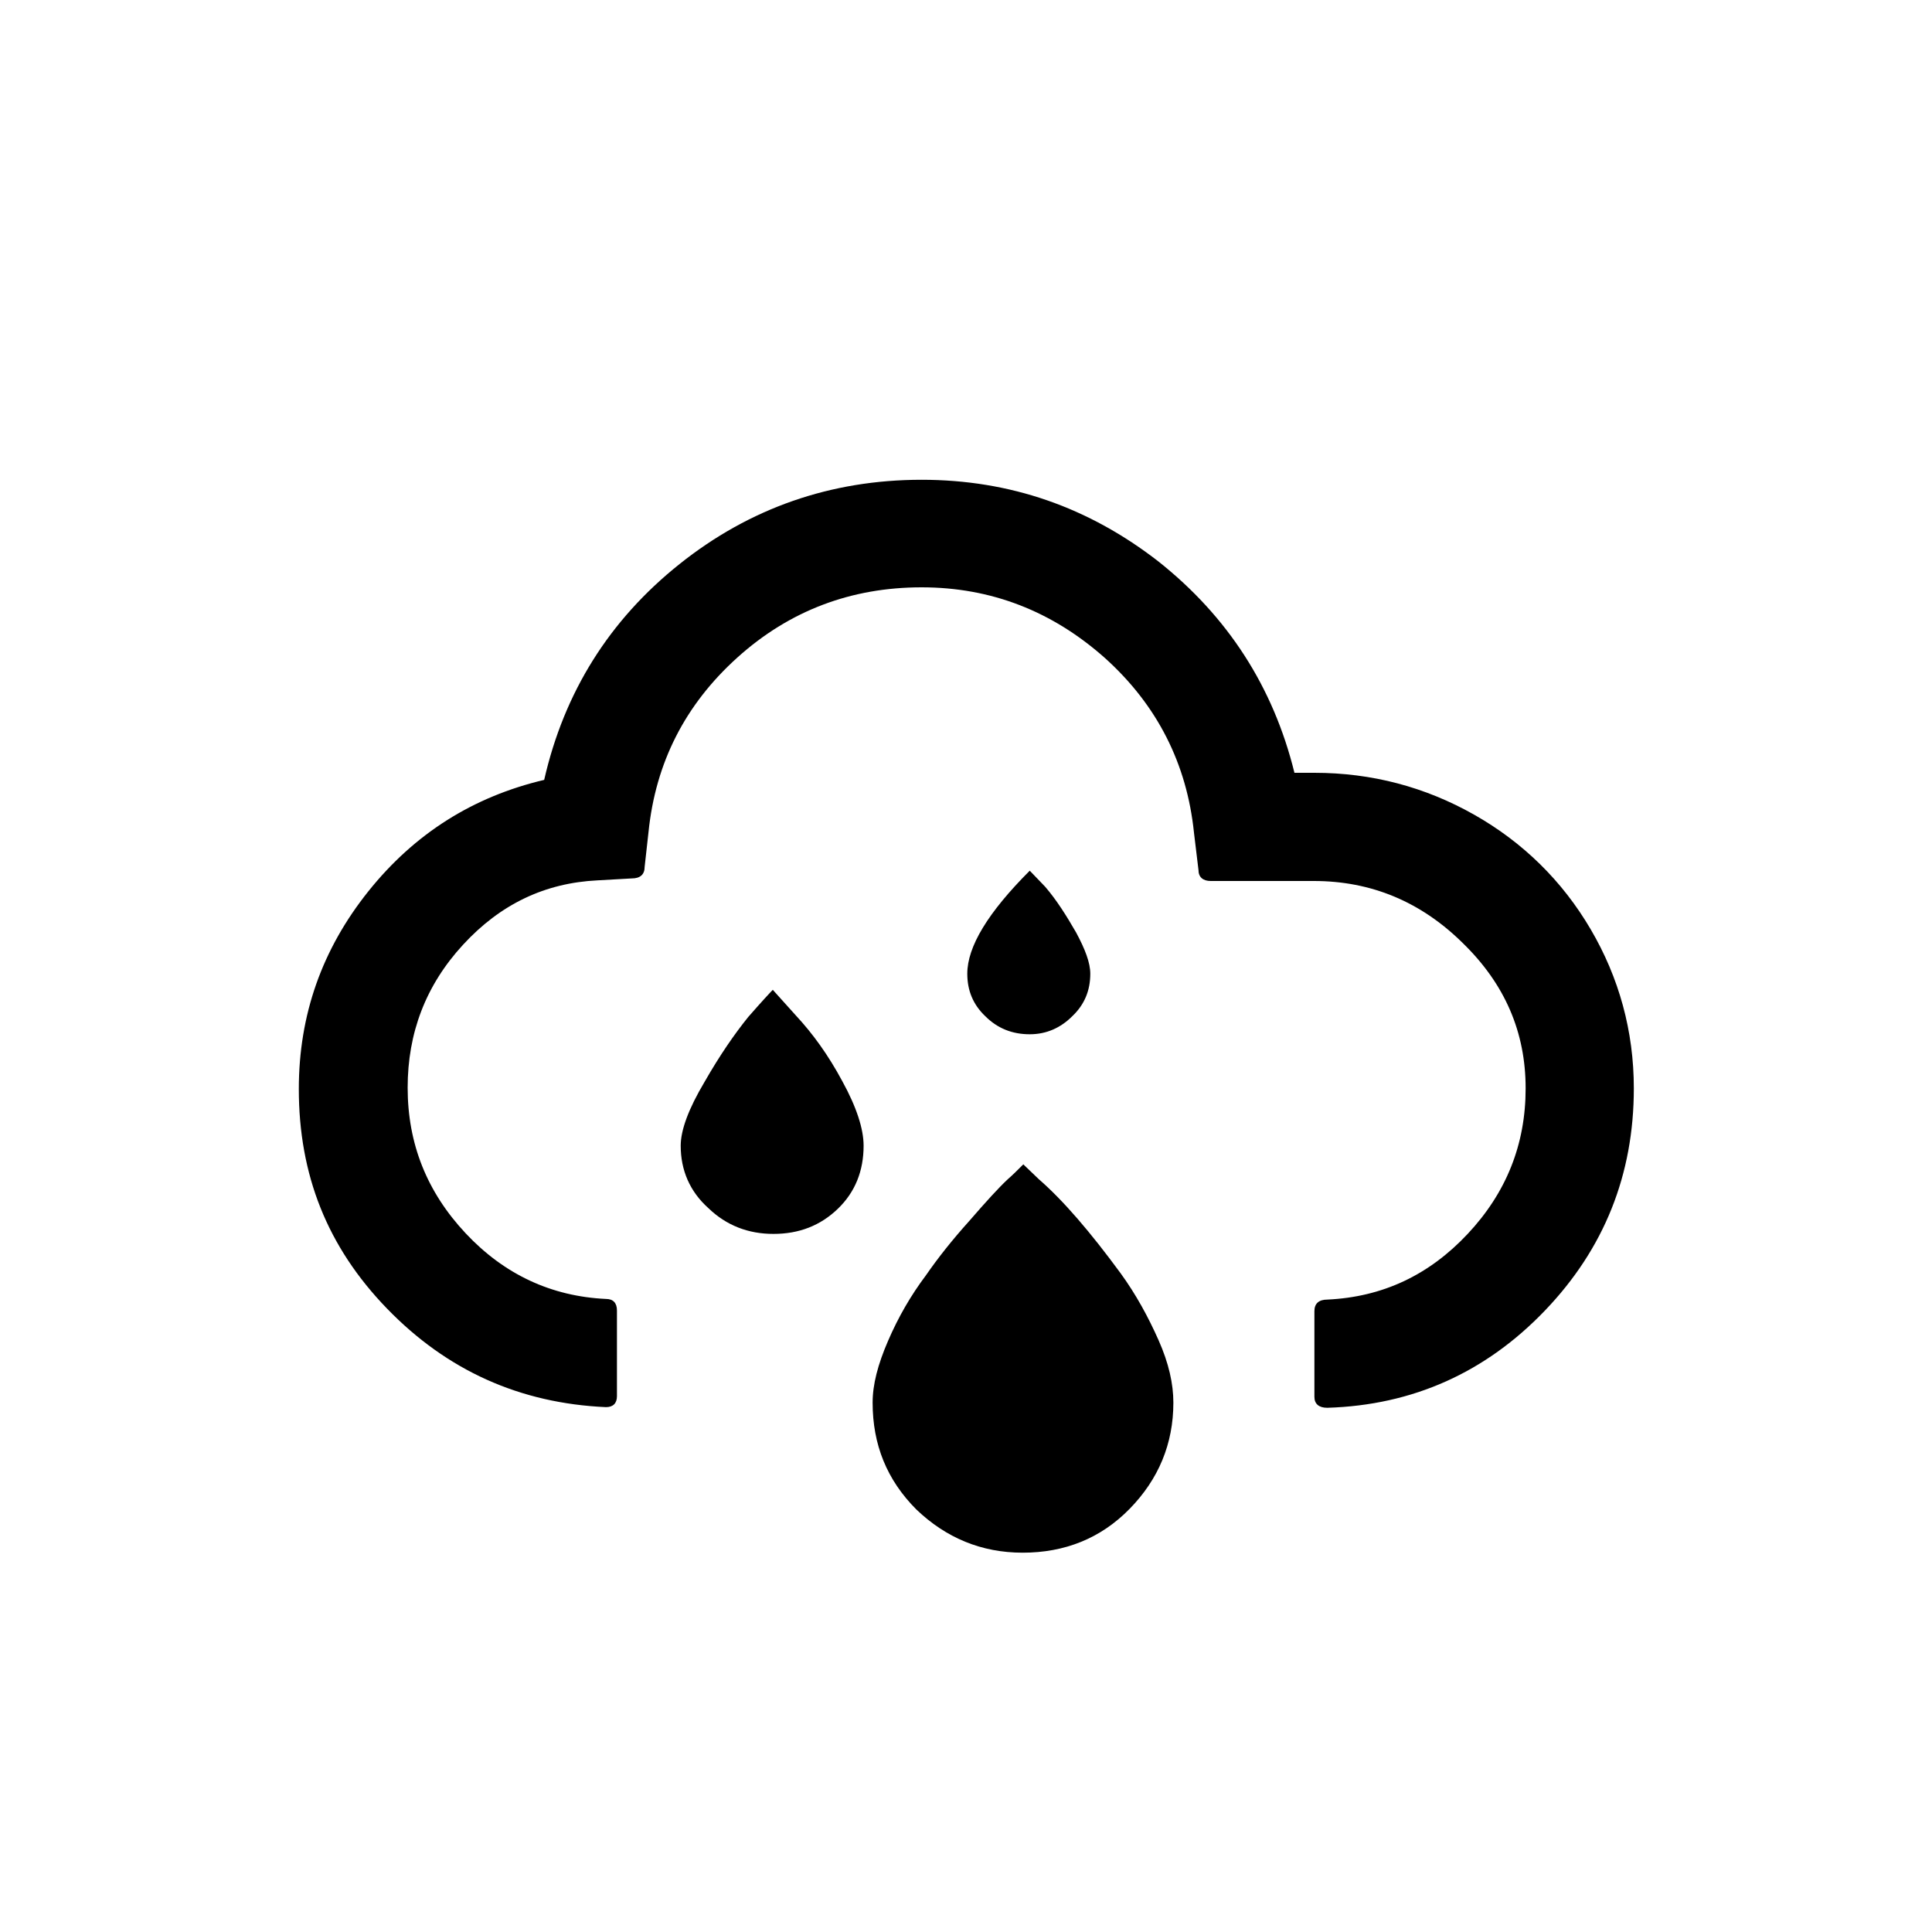
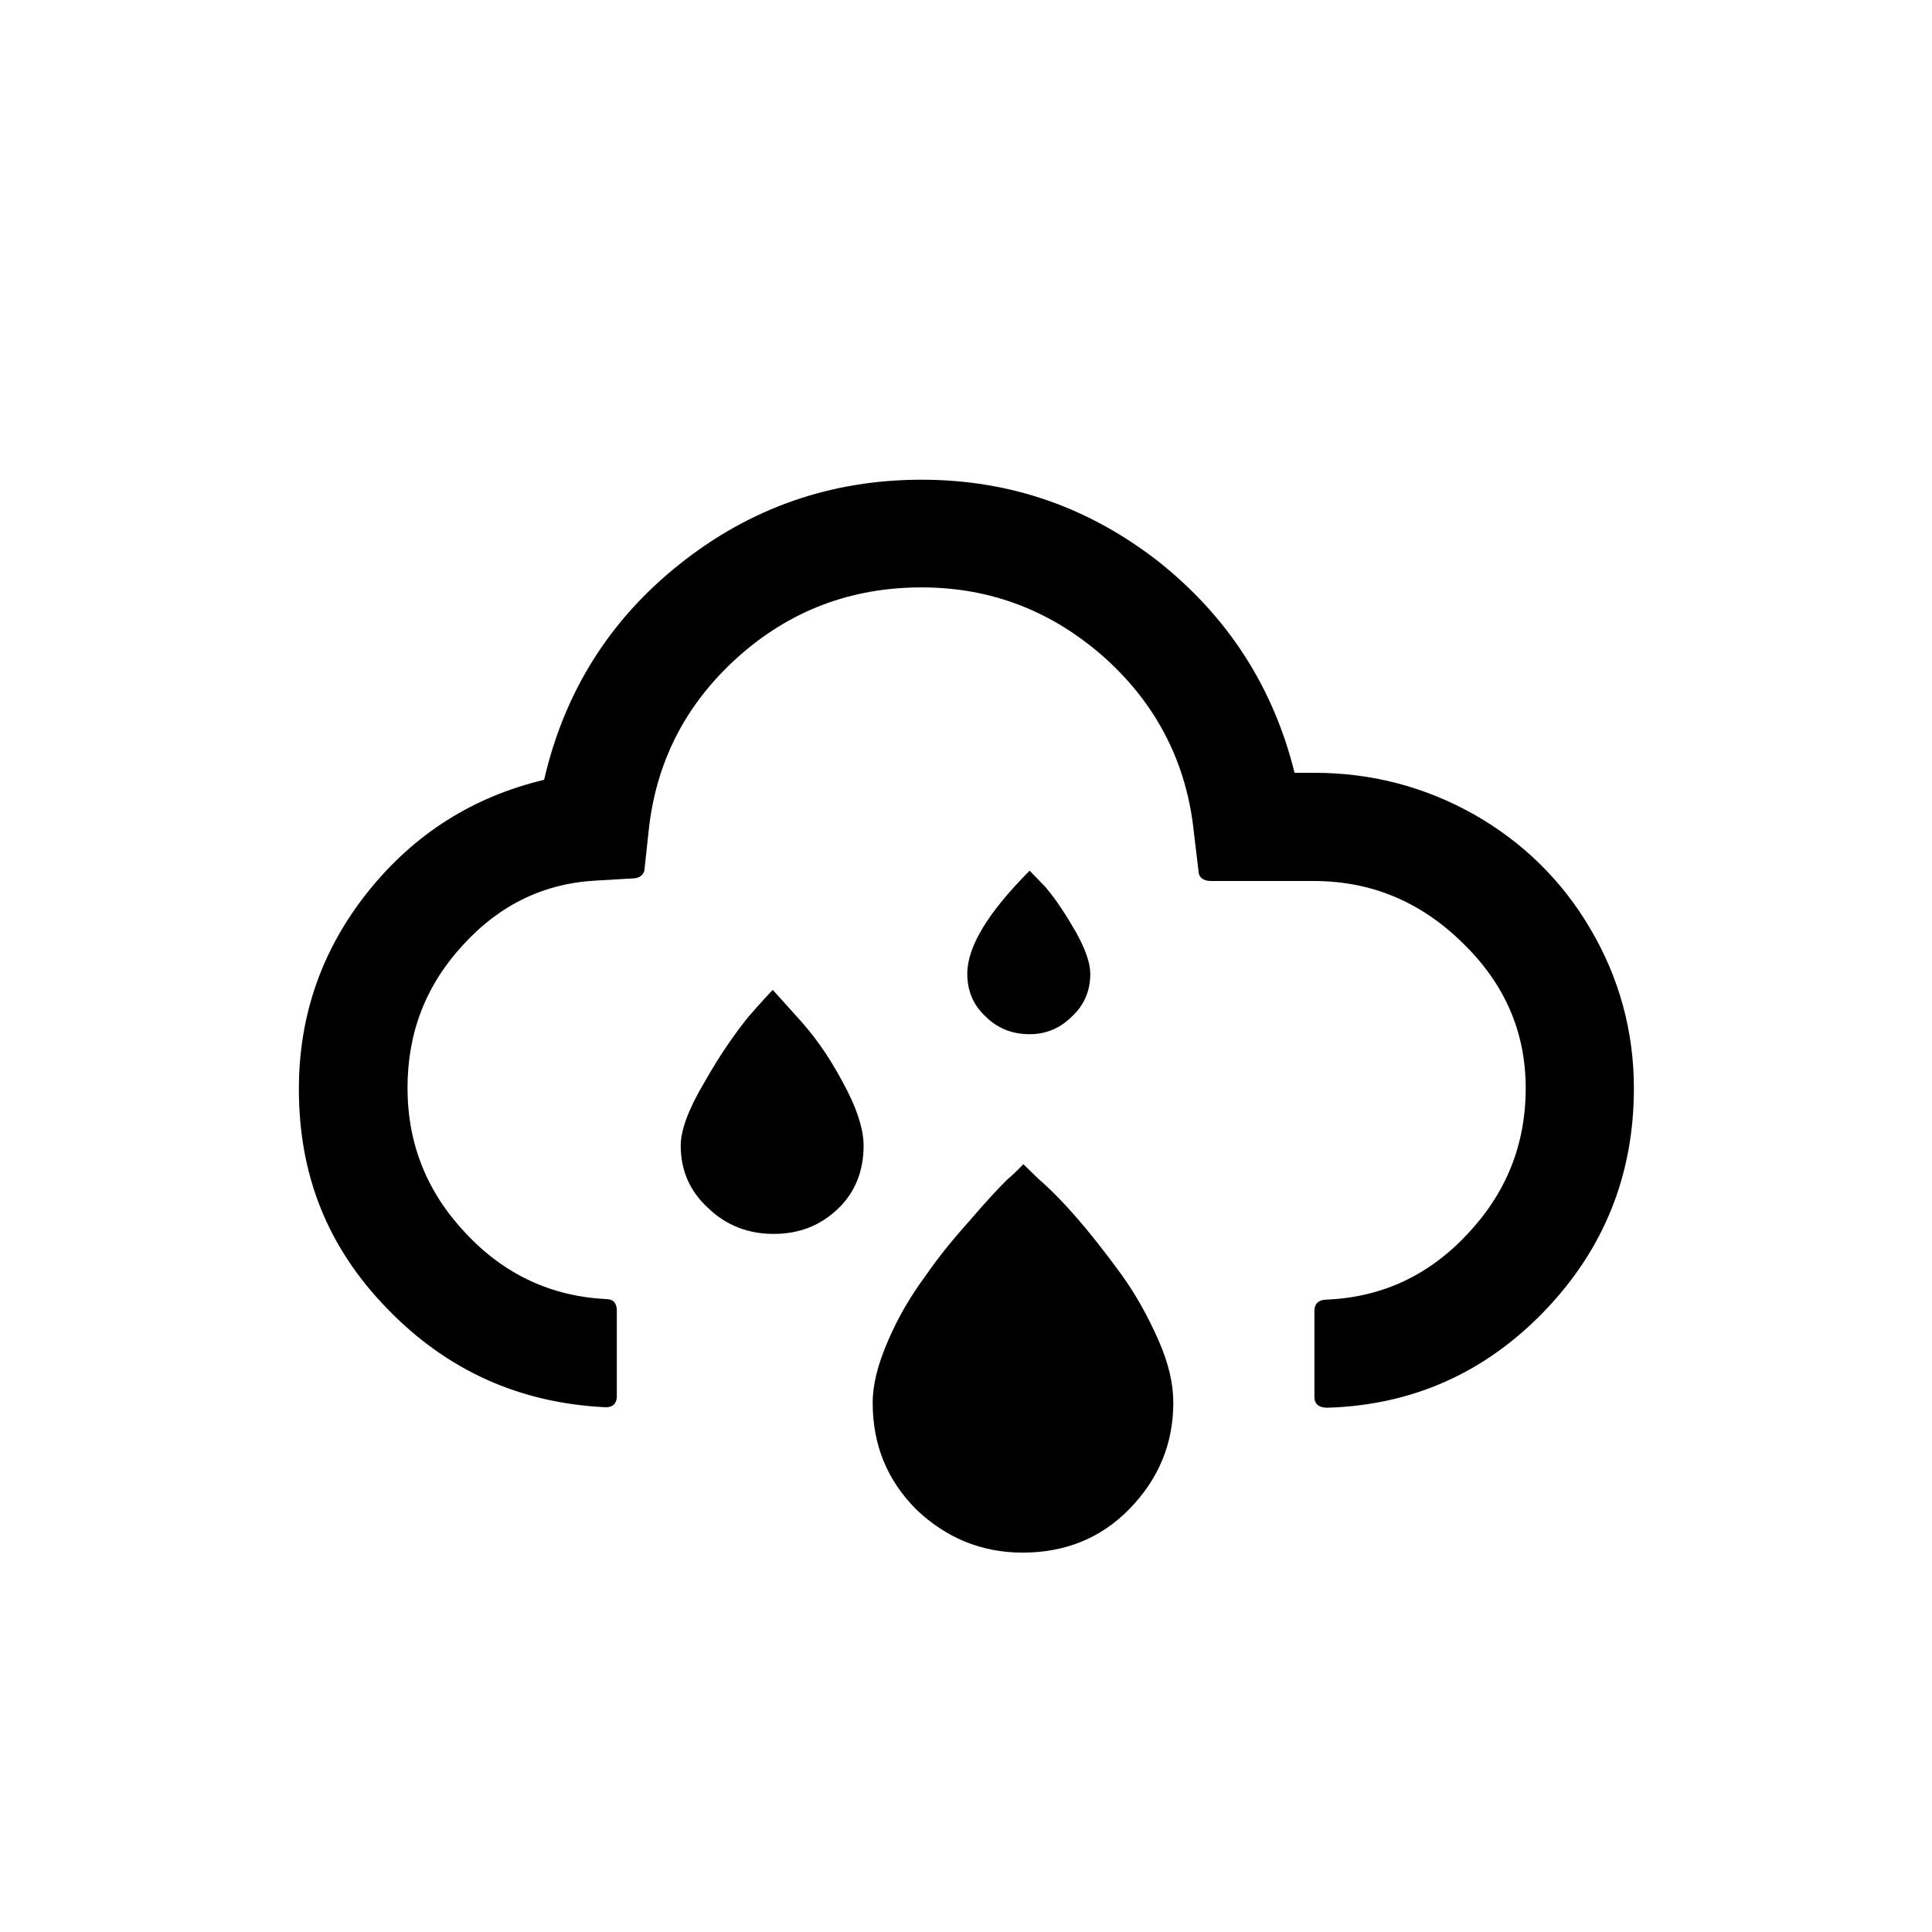
- <svg xmlns="http://www.w3.org/2000/svg" version="1.1" id="Layer_1" x="0px" y="0px" viewBox="0 0 30 30" style="enable-background:new 0 0 30 30;" xml:space="preserve">
-   <path d="M4.64,16.91c0-1.15,0.36-2.17,1.08-3.07c0.72-0.9,1.63-1.47,2.73-1.73c0.31-1.36,1.01-2.48,2.1-3.35s2.35-1.31,3.76-1.31  c1.38,0,2.6,0.43,3.68,1.27c1.07,0.85,1.78,1.94,2.11,3.28h0.31c0.89,0,1.72,0.22,2.48,0.65s1.37,1.03,1.81,1.78  c0.44,0.75,0.67,1.58,0.67,2.47c0,1.34-0.46,2.49-1.38,3.45s-2.05,1.47-3.38,1.51c-0.13,0-0.2-0.06-0.2-0.17v-1.33  c0-0.12,0.07-0.18,0.2-0.18c0.86-0.04,1.58-0.38,2.18-1.02s0.9-1.39,0.9-2.26s-0.32-1.62-0.98-2.26c-0.65-0.64-1.42-0.96-2.31-0.96  h-1.6c-0.12,0-0.19-0.06-0.19-0.17l-0.07-0.58c-0.11-1.07-0.57-1.98-1.38-2.71c-0.82-0.73-1.77-1.1-2.85-1.1  c-1.09,0-2.05,0.36-2.86,1.09c-0.81,0.73-1.27,1.63-1.38,2.71l-0.06,0.54c0,0.12-0.07,0.18-0.2,0.18l-0.53,0.03  c-0.82,0.04-1.51,0.37-2.09,1s-0.86,1.37-0.86,2.22c0,0.87,0.3,1.62,0.9,2.26s1.33,0.98,2.18,1.02c0.11,0,0.17,0.06,0.17,0.18v1.33  c0,0.11-0.06,0.17-0.17,0.17c-1.34-0.06-2.47-0.57-3.4-1.53S4.64,18.24,4.64,16.91z M10.57,17.79c0-0.24,0.12-0.57,0.37-0.99  c0.24-0.42,0.47-0.75,0.68-1.01c0.21-0.24,0.34-0.38,0.38-0.42l0.36,0.4c0.26,0.28,0.5,0.61,0.72,1.02c0.22,0.4,0.33,0.74,0.33,1  c0,0.39-0.13,0.72-0.4,0.98c-0.27,0.26-0.6,0.39-1,0.39c-0.39,0-0.73-0.13-1.01-0.4C10.71,18.5,10.57,18.17,10.57,17.79z   M13.55,21.78c0-0.28,0.08-0.59,0.24-0.96s0.35-0.7,0.59-1.02c0.18-0.26,0.4-0.54,0.67-0.84c0.26-0.3,0.46-0.52,0.6-0.65  c0.07-0.06,0.15-0.14,0.24-0.23l0.24,0.23c0.38,0.33,0.8,0.82,1.27,1.46c0.24,0.33,0.43,0.68,0.59,1.04s0.23,0.68,0.23,0.97  c0,0.64-0.23,1.19-0.68,1.65s-1.01,0.68-1.66,0.68c-0.64,0-1.19-0.23-1.65-0.67C13.77,22.98,13.55,22.43,13.55,21.78z M15.02,15.12  c0-0.42,0.32-0.95,0.97-1.6l0.24,0.25c0.18,0.21,0.33,0.45,0.48,0.71c0.14,0.26,0.22,0.47,0.22,0.64c0,0.26-0.09,0.48-0.28,0.66  c-0.18,0.18-0.4,0.28-0.66,0.28c-0.27,0-0.5-0.09-0.69-0.28C15.11,15.6,15.02,15.38,15.02,15.12z" />
+ <svg xmlns="http://www.w3.org/2000/svg" width="30pt" height="30pt" viewBox="0 0 30 30" version="1.1">
+   <g id="surface886">
+     <path style=" stroke:none;fill-rule:nonzero;fill:rgb(0%,0%,0%);fill-opacity:1;" d="M 4.641 16.91 C 4.641 15.762 5 14.738 5.719 13.84 C 6.441 12.941 7.352 12.371 8.449 12.109 C 8.762 10.75 9.461 9.629 10.551 8.762 C 11.641 7.891 12.898 7.449 14.309 7.449 C 15.691 7.449 16.91 7.879 17.988 8.719 C 19.059 9.57 19.77 10.66 20.102 12 L 20.41 12 C 21.301 12 22.129 12.219 22.891 12.648 C 23.648 13.078 24.262 13.68 24.699 14.43 C 25.141 15.18 25.371 16.012 25.371 16.898 C 25.371 18.238 24.91 19.391 23.988 20.352 C 23.07 21.309 21.941 21.82 20.609 21.859 C 20.48 21.859 20.41 21.801 20.41 21.691 L 20.41 20.359 C 20.41 20.238 20.48 20.18 20.609 20.18 C 21.469 20.141 22.191 19.801 22.789 19.16 C 23.391 18.52 23.691 17.77 23.691 16.898 C 23.691 16.031 23.371 15.281 22.711 14.641 C 22.059 14 21.289 13.68 20.398 13.68 L 18.801 13.68 C 18.68 13.68 18.609 13.621 18.609 13.512 L 18.539 12.93 C 18.43 11.859 17.969 10.949 17.16 10.219 C 16.34 9.488 15.391 9.121 14.309 9.121 C 13.219 9.121 12.262 9.48 11.449 10.211 C 10.641 10.941 10.18 11.84 10.07 12.922 L 10.012 13.461 C 10.012 13.578 9.941 13.641 9.809 13.641 L 9.281 13.672 C 8.461 13.711 7.77 14.039 7.191 14.672 C 6.609 15.301 6.328 16.039 6.328 16.891 C 6.328 17.762 6.629 18.512 7.23 19.148 C 7.828 19.789 8.559 20.129 9.41 20.172 C 9.52 20.172 9.578 20.23 9.578 20.352 L 9.578 21.68 C 9.578 21.789 9.52 21.852 9.41 21.852 C 8.07 21.789 6.941 21.281 6.012 20.32 C 5.078 19.359 4.641 18.238 4.641 16.91 Z M 10.57 17.789 C 10.57 17.551 10.691 17.219 10.941 16.801 C 11.18 16.379 11.41 16.051 11.621 15.789 C 11.828 15.551 11.961 15.41 12 15.371 L 12.359 15.77 C 12.621 16.051 12.859 16.379 13.078 16.789 C 13.301 17.191 13.41 17.531 13.41 17.789 C 13.41 18.18 13.281 18.512 13.012 18.77 C 12.738 19.031 12.41 19.16 12.012 19.16 C 11.621 19.16 11.281 19.031 11 18.762 C 10.711 18.5 10.57 18.172 10.57 17.789 Z M 13.551 21.781 C 13.551 21.5 13.629 21.191 13.789 20.82 C 13.949 20.449 14.141 20.121 14.379 19.801 C 14.559 19.539 14.781 19.262 15.051 18.961 C 15.309 18.66 15.512 18.441 15.648 18.309 C 15.719 18.25 15.801 18.172 15.891 18.078 L 16.129 18.309 C 16.512 18.641 16.93 19.129 17.398 19.77 C 17.641 20.102 17.828 20.449 17.988 20.809 C 18.148 21.172 18.219 21.488 18.219 21.781 C 18.219 22.422 17.988 22.969 17.539 23.43 C 17.09 23.891 16.531 24.109 15.879 24.109 C 15.238 24.109 14.691 23.879 14.23 23.441 C 13.77 22.98 13.551 22.43 13.551 21.781 Z M 15.02 15.121 C 15.02 14.699 15.34 14.172 15.988 13.52 L 16.23 13.77 C 16.41 13.98 16.559 14.219 16.711 14.48 C 16.852 14.738 16.93 14.949 16.93 15.121 C 16.93 15.379 16.84 15.602 16.648 15.781 C 16.469 15.961 16.25 16.059 15.988 16.059 C 15.719 16.059 15.488 15.969 15.301 15.781 C 15.109 15.602 15.02 15.379 15.02 15.121 Z M 15.02 15.121 " />
+   </g>
</svg>
